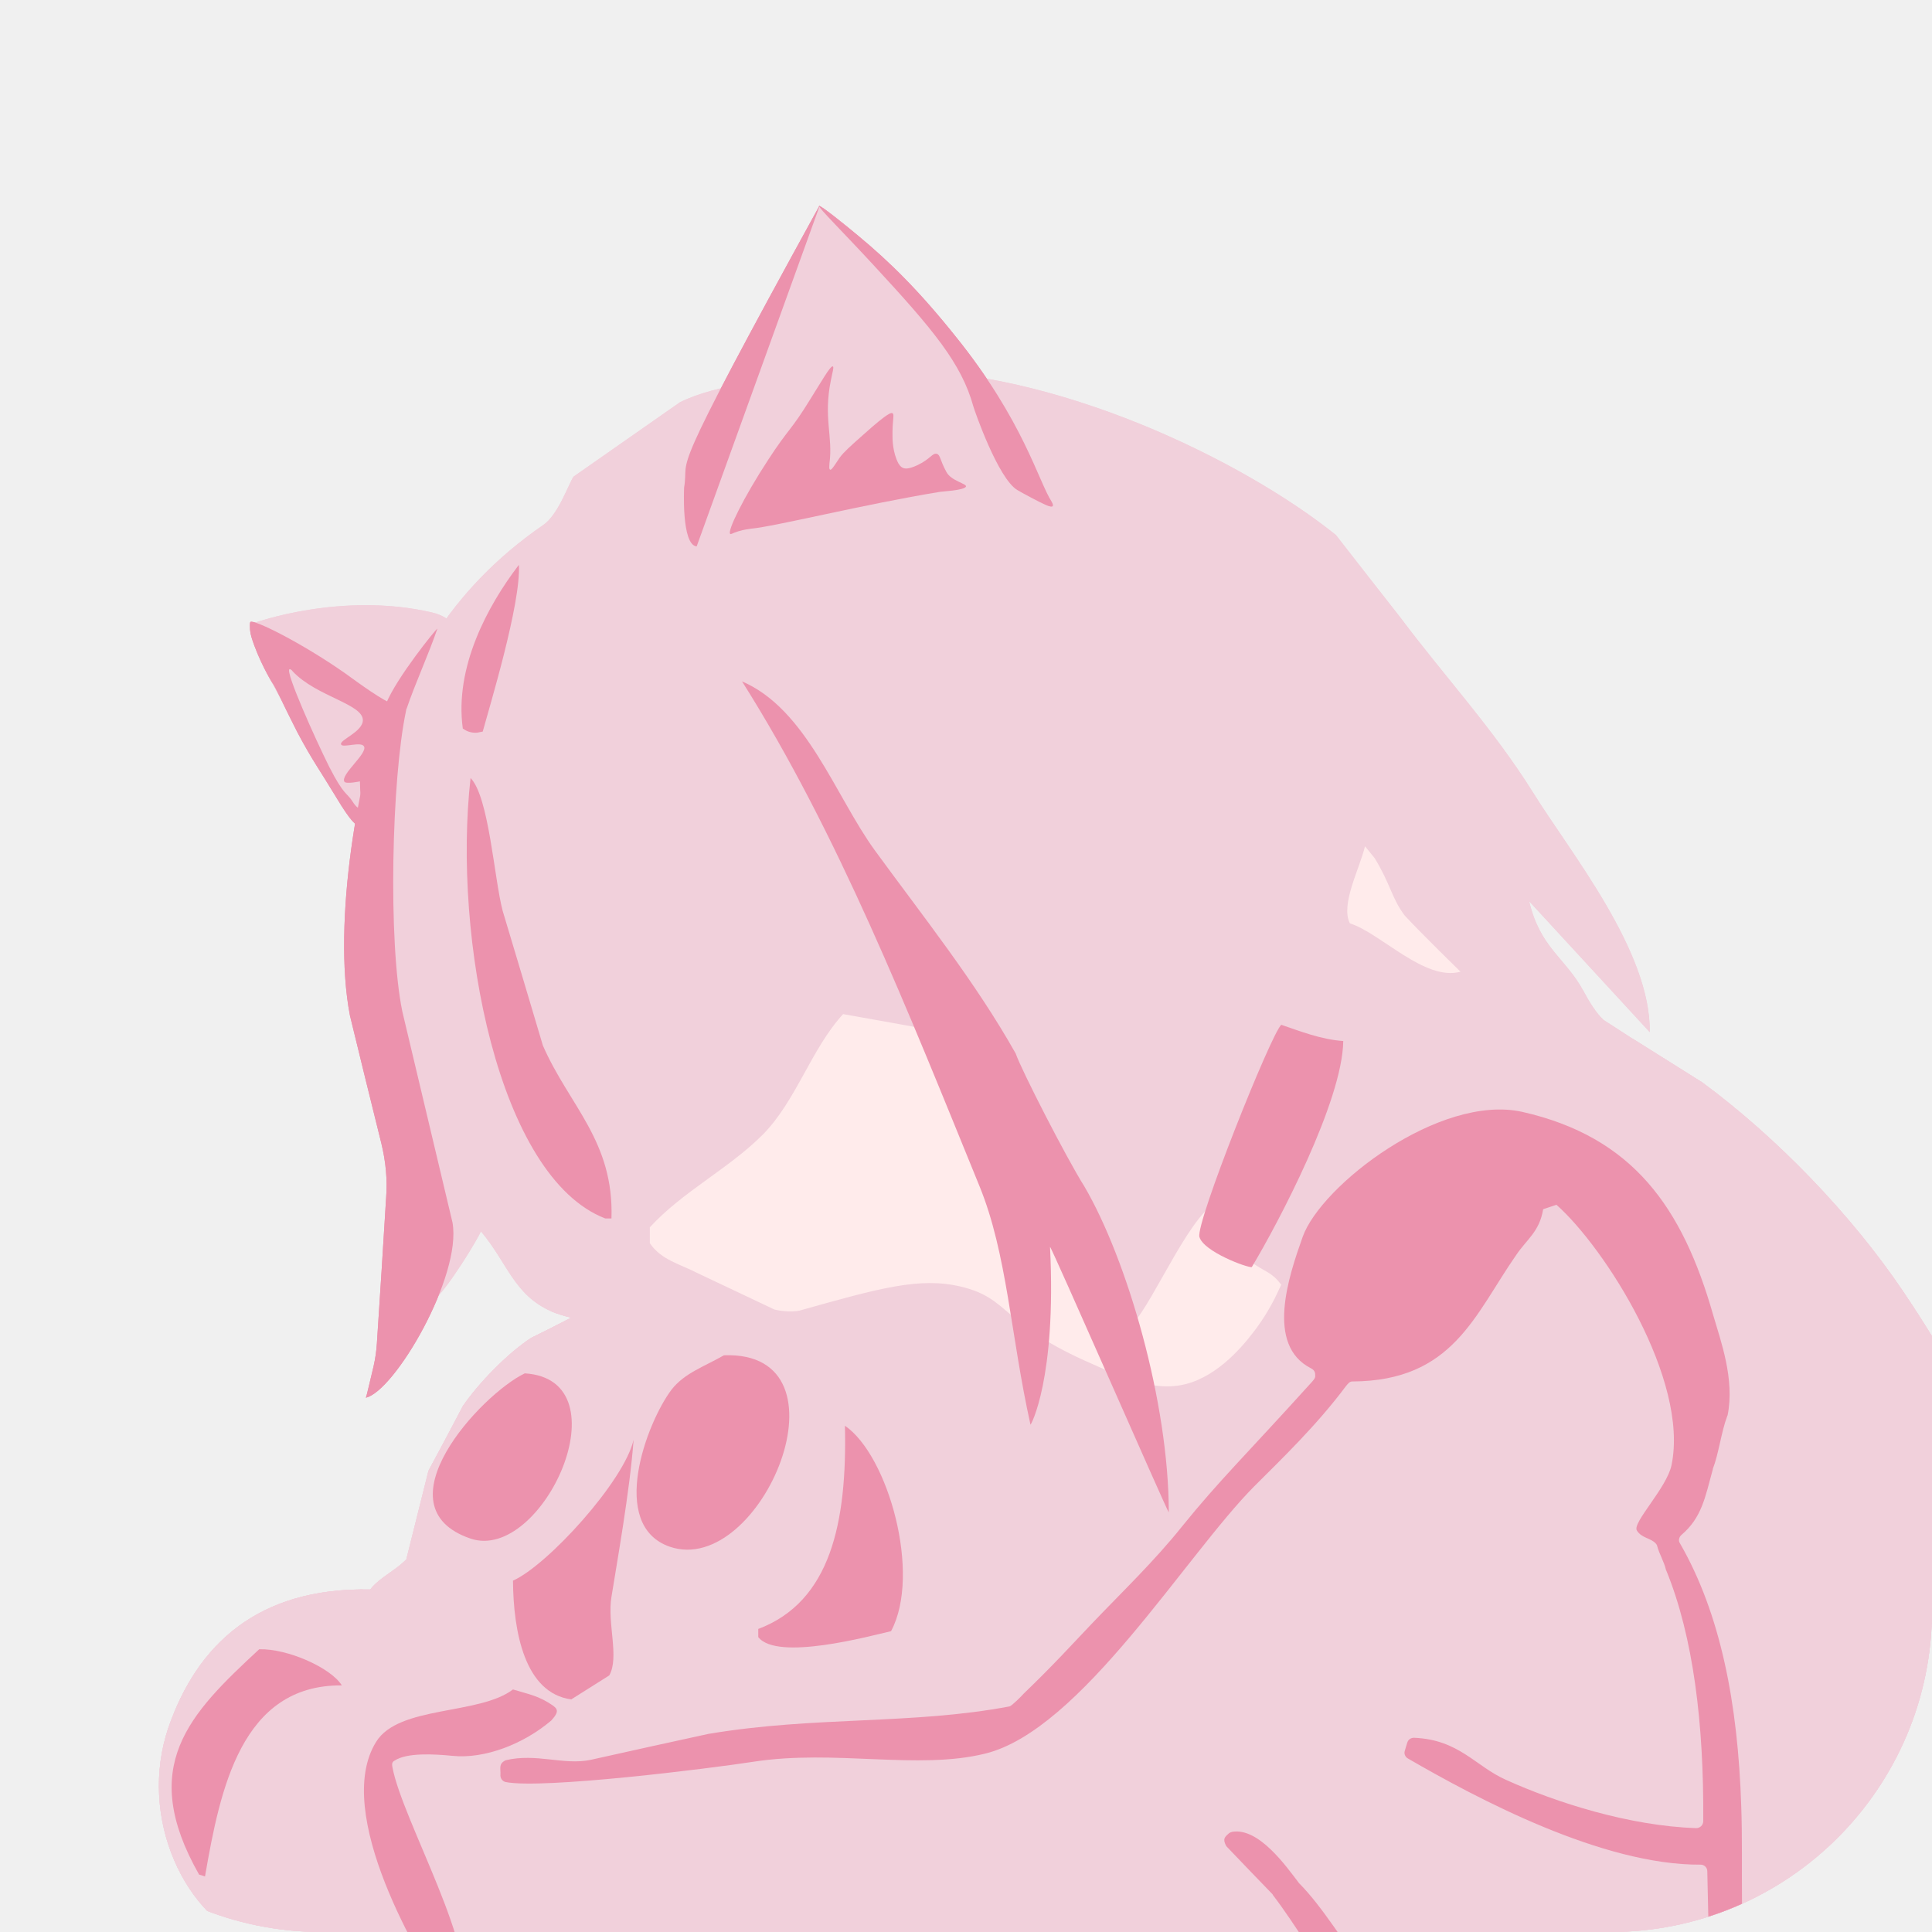
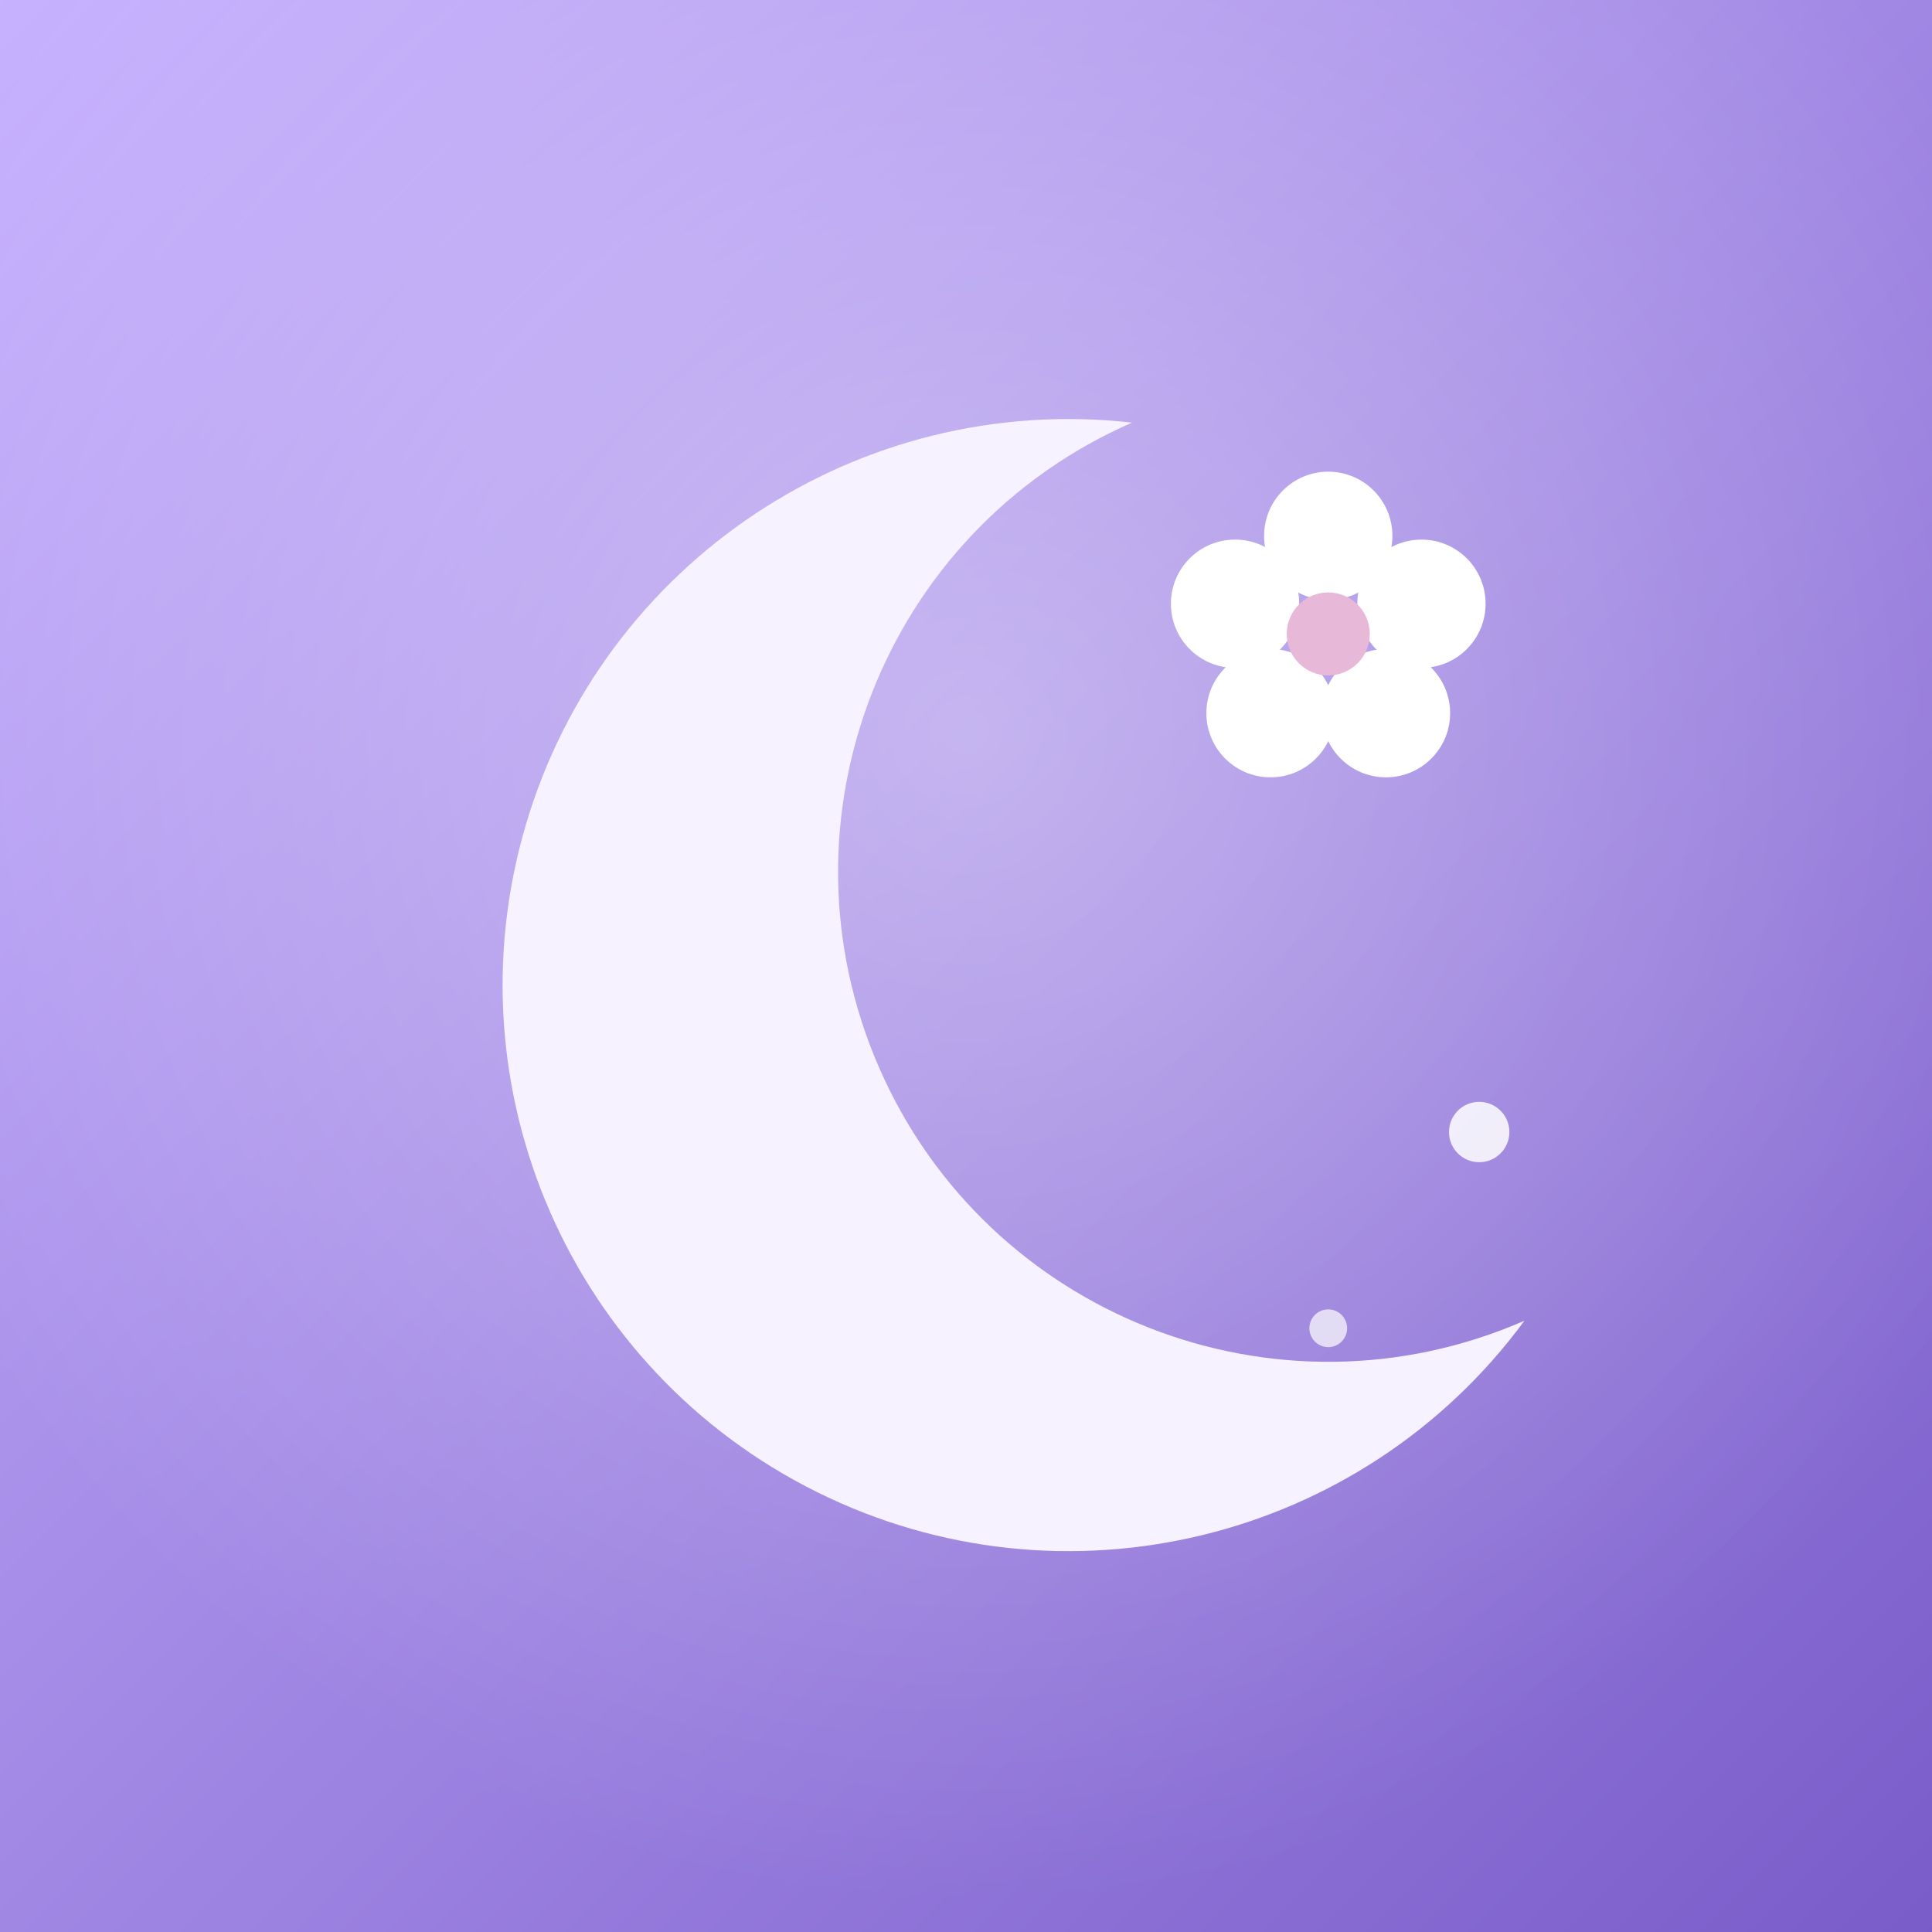
- <svg xmlns="http://www.w3.org/2000/svg" width="1500" height="1500" viewBox="0 0 1500 1500" fill="none">
-   <g clip-path="url(#clip0_2718_972)">
-     <path d="M442.5 953.5L669 697L1080 927L985.5 1134.5L669 1104.5L442.5 953.5Z" fill="white" />
-     <path d="M985.5 727L1034.5 602.5L1121.5 629L1166.5 844L985.5 727Z" fill="white" />
-     <path fill-rule="evenodd" clip-rule="evenodd" d="M1540.03 1958.88C1518.27 1990.95 1454.98 2031.91 1419.76 2052.52C1403.15 2062.26 1385.11 2059.4 1360.48 2063.41C1254.24 2080.59 1148.57 2057.97 1062.08 2032.19C1041.18 2025.89 989.344 1986.37 967.008 1994.68C934.934 2009 939.516 2047.66 923.193 2077.44C912.311 2100.35 883.674 2183.68 874.797 2202.3C852.174 2249.83 823.823 2298.8 796.618 2342.9C775.713 2376.98 722.162 2440.55 662.311 2407.05C634.247 2391.3 635.679 2369.53 631.383 2346.91C631.097 2346.05 631.097 2333.74 630.238 2333.74C627.088 2333.74 627.088 2333.74 623.365 2333.74C616.11 2342.52 608.76 2351.3 601.315 2360.08C559.791 2398.17 497.363 2389.01 482.758 2332.02C473.021 2294.51 491.062 2256.71 501.372 2232.08C520.654 2172.7 539.936 2113.33 559.218 2053.96C569.528 2004.7 546.045 1964.61 532.586 1932.25C507.385 1870.39 500.226 1796.8 474.739 1733.8C464.144 1707.16 443.811 1693.42 435.793 1674.52C426.343 1651.89 405.438 1559.11 388.829 1551.09C335.564 1527.04 321.246 1607.22 290.604 1618.1C228.176 1640.44 200.971 1552.52 196.961 1507.28C145.129 1490.1 106.183 1412.2 131.097 1340.32C153.147 1277.61 199.539 1232.36 287.454 1234.08C295.186 1224.35 307.214 1219.48 315.518 1210.6L332.7 1141.87C341.673 1125.26 350.551 1108.56 359.333 1091.76C371.647 1073.72 393.983 1050.81 412.311 1038.78C422.811 1033.62 433.216 1028.37 443.525 1023.03C437.798 1021.69 432.643 1020.07 428.061 1018.16C398.852 1005.27 393.983 980.359 373.365 956.017C371.36 961.172 348.451 999.545 335.85 1010.71C331.65 1008.04 327.45 1005.37 323.25 1002.7C315.805 990.954 315.518 909.053 309.218 884.139C259.104 683.108 276.572 507.563 421.761 407.621C433.216 399.889 441.234 376.407 445.243 370.106C472.735 350.824 500.322 331.542 528.004 312.26C557.786 297.655 598.737 295.364 641.979 289.064C658.588 288.491 675.293 287.918 692.093 287.346C818.955 286.2 964.717 357.22 1037.17 415.353C1053.78 436.735 1070.48 458.117 1087.28 479.499C1121.36 525.032 1159.45 565.983 1190.38 615.525C1219.59 662.489 1281.73 738.377 1280.87 801.378C1249.56 767.396 1218.34 733.509 1187.23 699.717C1195.82 736.086 1215.29 743.531 1229.32 769.305C1233.62 777.323 1239.34 786.773 1245.07 791.928C1252.52 796.701 1260.06 801.569 1267.7 806.533C1285.64 817.797 1303.59 829.06 1321.53 840.324C1379.38 882.993 1437.23 942.844 1477.6 1002.7C1548.05 1107.22 1598.74 1224.35 1630.81 1368.39C1677.78 1579.44 1628.23 1830.3 1540.03 1958.88ZM1048.05 716.899C1071.82 724.345 1106.18 762.146 1133.96 754.414C1133.96 754.414 1103.89 725.204 1090.43 710.599C1080.41 697.14 1079.55 686.258 1067.24 666.212L1059.79 657.048C1055.5 674.803 1040.6 702.294 1048.05 716.899ZM1005.95 984.081C1005.09 982.65 995.358 998.4 994.786 997.541C987.34 987.518 983.044 988.091 971.303 979.786C961.853 968.331 957.558 943.99 948.107 932.535C926.916 935.399 896.275 1010.14 879.379 1027.9C878.424 1027.32 877.374 1026.75 876.229 1026.18C863.056 978.641 766.549 821.138 732.471 801.378C706.507 796.605 680.543 791.928 654.579 787.346C629.665 814.551 618.21 854.643 592.151 880.989C565.518 907.621 530.009 925.09 504.522 952.867V965.181C513.399 978.354 527.718 981.218 542.036 988.663C561.891 998.018 581.651 1007.37 601.315 1016.73C607.328 1018.16 613.628 1018.45 619.642 1017.87C630.524 1017.01 641.12 1014.15 648.279 1012.15C680.066 1003.27 717.58 1011.57 746.79 1018.45C767.122 1023.31 778.577 1037.35 793.468 1046.51C821.532 1063.98 850.742 1069.71 876.229 1088.61C879.474 1092.81 882.624 1097.01 885.679 1101.21C913.743 1112.09 1004.52 1012.43 1005.95 984.081Z" fill="#F1D0DB" />
-     <path d="M534.877 418.215L635.965 159.91C635.965 159.91 712.712 199.715 801.773 395.305L534.877 418.215Z" fill="#F1D0DB" />
-     <path d="M197.82 483.511C197.82 483.511 265.117 459.17 335.277 475.493C405.724 491.816 279.722 635.86 279.722 635.86C279.722 635.86 184.934 508.139 197.82 483.511Z" fill="#F1D0DB" />
-     <path d="M531.154 378.41C531.154 378.41 528.863 423.084 540.89 424.229L636.251 160.197C636.251 159.911 635.965 159.911 635.965 160.197C513.685 382.706 535.736 351.492 531.154 378.41Z" fill="#EC92AD" />
-     <path d="M789.745 380.417C774.854 371.253 756.813 319.42 755.667 315.411C746.503 282.192 724.453 255.846 678.92 206.591C655.724 181.39 635.106 161.058 635.965 159.913C636.824 159.053 655.438 173.945 666.034 182.822C690.948 203.441 713.857 226.064 742.208 261.574C794.327 326.293 806.354 373.83 816.377 389.294C816.664 389.867 818.096 392.158 817.236 393.017C816.091 394.449 809.505 391.012 801.773 387.003C796.332 384.139 791.177 381.276 789.745 380.417Z" fill="#EC92AD" />
-     <path d="M566.95 414.495C564.373 412.777 576.973 386.717 596.446 356.935C612.483 332.307 614.201 334.311 629.092 309.97C637.397 296.797 644.843 283.624 646.561 284.483C647.706 284.77 646.274 289.065 645.129 295.079C639.115 324.289 646.847 338.893 643.983 359.798C643.983 360.944 643.411 364.38 644.556 364.667C645.702 365.239 648.852 359.798 652.002 355.216C655.152 350.921 660.306 346.339 670.329 337.461C690.089 319.707 692.093 320.279 692.953 320.852C694.671 321.998 692.666 325.72 692.953 339.466C692.953 340.612 692.953 351.207 697.534 359.798C698.107 360.657 698.966 362.089 700.398 362.948C702.403 364.094 705.266 364.38 712.139 361.23C722.448 356.362 723.88 351.494 727.317 352.353C730.181 353.212 729.608 356.935 734.762 366.385C738.485 373.544 751.085 375.549 749.94 377.84C748.508 380.703 731.612 381.562 729.894 381.849C670.329 391.585 601.887 408.767 582.987 410.486C581.555 410.772 577.832 411.058 573.25 412.49C568.668 413.922 567.523 415.068 566.95 414.495Z" fill="#EC92AD" />
-     <path d="M280.581 628.703C283.158 630.994 281.44 639.585 278.576 640.444C276.572 641.017 272.849 638.726 260.821 618.68C248.221 597.775 242.78 590.902 231.039 568.852C220.443 548.233 214.43 534.201 210.707 529.047C210.707 529.047 200.684 512.437 195.243 494.682C194.384 491.819 194.098 488.669 194.098 488.669C194.098 486.378 193.811 483.8 194.384 482.941C196.388 480.364 233.616 498.691 267.981 522.746C277.431 529.619 298.909 545.37 305.495 546.515C305.781 546.801 306.641 546.802 307.213 547.661C309.504 550.524 300.34 556.824 297.19 566.275C289.745 586.893 289.745 605.221 287.167 610.375C283.731 616.962 281.44 621.257 280.581 621.257C279.722 621.257 279.435 606.653 279.435 606.653C279.435 606.653 268.84 608.944 267.408 606.939C263.971 601.498 285.736 584.889 282.586 579.448C280.295 575.438 265.976 580.879 264.831 578.016C263.112 574.579 281.726 568.279 281.726 559.115C281.726 546.515 245.644 540.788 227.316 521.315C226.743 520.456 225.598 519.31 224.739 519.596C221.303 521.315 244.785 573.72 255.667 595.484C267.408 618.394 269.126 614.957 273.994 622.689C274.567 623.548 275.713 625.553 278.004 627.271C279.435 628.13 280.008 628.13 280.581 628.703Z" fill="#EC92AD" />
-     <path d="M1540.03 1958.88C1518.27 1990.95 1454.98 2031.9 1419.76 2052.52C1403.15 2062.26 1385.11 2059.39 1360.48 2063.4C1254.24 2080.58 1148.57 2057.96 1062.08 2032.19C1041.18 2025.89 989.344 1986.37 967.008 1994.67C934.934 2008.99 939.516 2047.65 923.193 2077.43C912.311 2100.34 883.674 2183.68 874.797 2202.29C852.174 2249.83 823.823 2298.8 796.618 2342.9C775.713 2376.98 722.162 2440.55 662.311 2407.05C634.247 2391.3 635.679 2369.53 631.383 2346.91C631.097 2346.05 631.097 2333.74 630.238 2333.74C627.088 2333.74 627.088 2333.74 623.365 2333.74C616.11 2342.52 608.76 2351.3 601.315 2360.08C559.791 2398.17 497.363 2389 482.758 2332.02C473.021 2294.5 491.062 2256.7 501.372 2232.07C520.654 2172.7 539.936 2113.33 559.218 2053.95C569.528 2004.7 546.045 1964.61 532.586 1932.25C507.385 1870.39 500.226 1796.79 474.739 1733.79C464.144 1707.16 443.811 1693.41 435.793 1674.51C426.343 1651.89 405.438 1559.11 388.829 1551.09C335.564 1527.03 321.246 1607.22 290.604 1618.1C228.176 1640.44 200.971 1552.52 196.961 1507.27C145.129 1490.09 106.183 1412.2 131.097 1340.32C153.147 1277.61 199.539 1232.36 287.454 1234.08C295.186 1224.34 307.214 1219.47 315.518 1210.6L332.7 1141.87C341.673 1125.26 350.551 1108.55 359.333 1091.75C371.647 1073.71 393.983 1050.8 412.311 1038.77C422.811 1033.62 433.216 1028.37 443.525 1023.02C437.798 1021.69 432.643 1020.07 428.061 1018.16C438.943 1015.01 448.68 1014.15 456.698 1014.15C497.076 1013.86 513.399 1036.77 557.786 1035.34C577.832 1034.48 577.832 1029.61 619.642 1017.87C682.643 1000.11 714.144 991.237 746.217 998.969C783.445 1007.85 777.431 1027.03 841.865 1056.24C875.656 1071.42 899.711 1082.02 925.484 1073.14C950.685 1064.26 968.726 1040.21 975.599 1031.04C985.908 1017.01 991.349 1004.7 993.067 1000.97C993.067 1000.97 996.217 994.101 1003.66 980.642C1015.4 959.737 1037.45 923.941 1074.68 874.399C1114.2 822.566 1204.41 809.107 1267.7 806.529C1285.64 817.793 1303.59 829.057 1321.53 840.321C1379.38 882.99 1437.23 942.841 1477.6 1002.69C1548.05 1107.22 1598.74 1224.34 1630.81 1368.39C1677.78 1579.44 1628.23 1830.3 1540.03 1958.88Z" fill="url(#paint0_linear_2718_972)" />
-     <path d="M402.861 438.549C404.579 468.618 379.665 549.946 374.797 567.988C373.651 568.274 372.219 568.56 370.501 568.847C366.778 569.133 363.056 568.274 359.906 565.983L359.333 565.697C352.746 518.159 378.52 470.336 402.861 438.549Z" fill="#EC92AD" />
-     <path d="M339.574 488.086C332.987 507.559 322.392 530.469 315.805 549.942C315.423 550.514 315.232 551.183 315.232 551.946C304.064 604.638 301.2 731.213 312.369 785.337C325.351 839.938 338.333 894.539 351.315 949.14C358.761 990.664 306.355 1080.3 284.018 1085.17C284.591 1084.31 287.455 1071.42 290.032 1060.82C291.368 1054.91 292.227 1048.99 292.609 1043.07C295.091 1005.46 297.478 967.849 299.769 930.24C300.914 915.921 299.482 901.603 296.046 887.571C287.836 854.543 279.723 821.515 271.704 788.487C257.672 716.036 278.864 597.479 299.769 546.219C308.073 525.887 338.715 488.086 339.574 488.086Z" fill="#EC92AD" />
-     <path d="M576.114 529.043C626.228 550.521 648.565 618.104 679.207 660.2C716.148 710.887 757.385 762.434 788.6 817.989C792.895 830.589 828.119 899.318 841.864 921.082C875.083 977.783 907.443 1088.89 907.443 1174.23C906.297 1173.66 816.377 968.047 815.232 968.047C820.386 1070.57 800.054 1107.22 800.054 1106.08C784.59 1036.49 782.013 973.774 760.535 921.082C705.266 785.63 650.57 646.741 576.114 529.043Z" fill="#EC92AD" />
-     <path d="M365.346 604.062C379.665 618.667 383.674 682.241 390.261 707.155C400.761 742.092 411.165 776.934 421.475 811.68C441.807 858.358 476.744 885.85 474.739 945.987C473.212 945.987 471.589 945.987 469.871 945.987C386.824 913.914 351.314 728.06 365.346 604.062Z" fill="#EC92AD" />
-     <path d="M1042.9 808.247C1042.32 854.925 992.495 949.427 971.876 983.791C968.44 984.364 934.362 971.763 931.212 960.309C928.348 949.14 987.054 802.233 994.786 795.646C1009.1 800.515 1025.71 807.101 1042.9 808.247Z" fill="#EC92AD" />
-     <path d="M1320.39 1447.71C1244.21 1448.28 1146.85 1396.45 1093.01 1365.23C1091.01 1364.09 1089.86 1361.51 1090.72 1359.22C1091.29 1356.93 1092.15 1354.64 1092.72 1352.63C1093.58 1350.34 1095.59 1349.2 1097.88 1349.2C1132.82 1350.63 1145.42 1371.25 1169.18 1381.84C1208.42 1399.6 1265.12 1417.64 1316.95 1419.36C1319.81 1419.36 1322.39 1417.07 1322.39 1413.92C1322.96 1338.32 1314.66 1270.73 1293.75 1219.47C1293.56 1219.28 1293.47 1219.09 1293.47 1218.9C1292.04 1212.6 1288.31 1206.59 1286.6 1200.29C1286.6 1199.71 1286.02 1198.85 1285.45 1198.28C1281.44 1193.99 1274.57 1194.27 1270.85 1188.26C1267.12 1182.24 1294.04 1155.33 1297.76 1137.57C1311.51 1071.42 1246.22 968.899 1208.42 935.394C1203.83 936.826 1202.69 937.399 1198.11 938.831C1195.24 956.299 1185.51 962.027 1177.2 974.341C1144.84 1020.73 1128.23 1072.28 1049.77 1072.57C1047.76 1072.57 1046.33 1074.57 1044.9 1076.29C1022.28 1106.64 994.785 1132.99 973.88 1153.89C920.616 1207.44 839.001 1343.47 764.831 1361.51C712.712 1374.4 647.993 1358.07 584.992 1367.81C551.773 1372.97 421.188 1389.29 392.552 1383.56C389.974 1382.99 388.256 1380.41 388.542 1377.83C388.829 1372.97 386.824 1369.53 392.552 1366.67C416.32 1360.94 437.511 1370.68 458.416 1366.38C489.153 1359.51 519.89 1352.73 550.627 1346.05C550.627 1346.05 550.723 1346.05 550.914 1346.05C633.101 1332.3 708.13 1339.17 783.731 1324.86C785.45 1324.57 793.468 1316.55 794.614 1315.12C818.669 1291.92 830.696 1278.46 847.305 1261C871.074 1236.08 896.275 1212.03 917.752 1185.11C946.676 1149.31 968.153 1128.69 1016.55 1075.14C1019.7 1071.71 1021.42 1069.99 1021.13 1067.98C1021.13 1066.27 1021.13 1063.97 1017.69 1062.26C982.472 1044.21 1000.51 990.95 1011.39 960.308C1025.71 920.217 1117.92 849.197 1181.78 863.229C1267.98 882.703 1306.35 937.685 1330.12 1021.02C1335.85 1040.78 1347.02 1070.85 1341.29 1098.91C1341.1 1099.1 1341.01 1099.29 1341.01 1099.48C1336.42 1111.51 1334.42 1128.69 1329.84 1140.43C1329.84 1140.63 1329.84 1140.72 1329.84 1140.72C1323.82 1162.77 1321.25 1178.24 1305.5 1191.69C1303.49 1193.41 1302.92 1196.28 1304.35 1198.28C1335.85 1252.98 1349.31 1322.57 1351.89 1402.18C1353.61 1446.56 1349.88 1510.71 1357.61 1547.94C1357.9 1549.66 1359.33 1551.09 1360.76 1551.66C1426.63 1580.3 1593.87 1723.48 1613.34 1789.92C1613.53 1790.87 1613.53 1791.73 1613.34 1792.5C1608.76 1811.97 1602.17 1830.3 1595.59 1848.05C1595.4 1848.62 1595.01 1849.2 1594.44 1849.77C1549.77 1898.74 1458.99 1955.73 1360.76 1912.49C1304.92 1887.86 1267.41 1854.35 1229.61 1809.68C1203.83 1779.32 1178.63 1744.96 1153.72 1713.17C1112.2 1660.48 1078.98 1602.92 1039.75 1547.36C1022.56 1523.31 1006.53 1495.25 988.199 1471.19C988.199 1471 988.104 1470.81 987.913 1470.62C975.885 1458.21 963.953 1445.8 952.117 1433.39C948.966 1427.66 950.971 1426.23 954.121 1423.37C954.885 1422.79 955.744 1422.41 956.698 1422.22C977.317 1418.79 998.508 1448.85 1008.53 1462.03C1008.53 1462.22 1008.63 1462.31 1008.82 1462.31C1027.43 1481.21 1042.9 1508.13 1060.08 1529.61C1060.27 1529.8 1060.36 1529.9 1060.36 1529.9C1076.4 1554.81 1092.15 1572.57 1108.47 1597.48C1170.62 1685.68 1238.77 1803.67 1330.12 1861.51C1354.46 1876.98 1403.43 1909.05 1445.82 1900.46C1493.07 1891.01 1524.57 1870.1 1557.5 1849.77C1573.25 1839.75 1578.69 1819.13 1569.53 1802.52C1521.13 1716.32 1422.91 1613.8 1332.41 1587.46C1330.12 1586.88 1328.69 1584.88 1328.41 1582.59C1327.45 1539.44 1326.5 1496.2 1325.54 1452.86C1325.54 1450 1323.25 1447.71 1320.39 1447.71Z" fill="#EC92AD" />
-     <path d="M562.082 1052.23C664.889 1048.51 591.005 1225.2 519.986 1200.86C472.162 1184.25 501.945 1104.64 521.418 1078.87C531.441 1065.98 547.191 1060.82 562.082 1052.23Z" fill="#EC92AD" />
-     <path d="M407.443 1066.27C486.194 1071.14 421.188 1213.46 365.346 1194.56C292.895 1169.93 373.365 1082.59 407.443 1066.27Z" fill="#EC92AD" />
-     <path d="M656.011 1106.94C689.516 1129.85 715.575 1222.06 691.807 1266.44C675.484 1270.17 603.319 1289.93 588.714 1271.02C588.714 1268.92 588.714 1266.82 588.714 1264.72C644.842 1243.53 657.729 1182.25 656.011 1106.94Z" fill="#EC92AD" />
-     <path d="M491.921 1117.81C489.058 1157.33 478.748 1214.6 474.739 1239.8C471.303 1260.14 481.039 1286.77 473.021 1300.8C463.284 1306.91 453.452 1313.11 443.525 1319.41C407.442 1314.55 398.565 1267.01 398.279 1227.2C424.911 1215.46 484.762 1149.88 491.921 1117.81Z" fill="#EC92AD" />
-     <path d="M201.256 1280.47C223.307 1279.9 256.812 1294.79 265.403 1308.53C187.224 1307.96 170.901 1389.29 159.16 1456.87C157.633 1456.3 156.105 1455.82 154.578 1455.44C106.755 1371.25 146.846 1330.87 201.256 1280.47Z" fill="#EC92AD" />
-     <path d="M398.279 1311.69C410.307 1315.41 418.611 1316.55 429.78 1324.57C434.075 1327.72 432.644 1330.59 428.062 1335.74C406.584 1354.07 376.229 1365.81 351.315 1363.23C336.71 1361.8 315.805 1360.65 306.355 1366.95C304.064 1368.1 304.35 1370.1 304.637 1371.82C312.082 1413.06 373.938 1518.16 357.329 1551.38C352.46 1551.66 351.028 1551.66 346.446 1551.66C326.401 1522.17 257.672 1407.62 292.036 1352.35C309.505 1324 371.933 1331.73 398.279 1311.69Z" fill="#EC92AD" />
-     <path d="M442.5 953.5L669 697L1080 927L985.5 1134.5L669 1104.5L442.5 953.5Z" fill="#FFEBEB" />
-     <path d="M985.5 727L1034.5 602.5L1121.5 629L1166.5 844L985.5 727Z" fill="#FFEBEB" />
-     <path fill-rule="evenodd" clip-rule="evenodd" d="M1540.03 1958.88C1518.27 1990.95 1454.98 2031.91 1419.76 2052.52C1403.15 2062.26 1385.11 2059.4 1360.48 2063.41C1254.24 2080.59 1148.57 2057.97 1062.08 2032.19C1041.18 2025.89 989.344 1986.37 967.008 1994.68C934.934 2009 939.516 2047.66 923.193 2077.44C912.311 2100.35 883.674 2183.68 874.797 2202.3C852.174 2249.83 823.823 2298.8 796.618 2342.9C775.713 2376.98 722.162 2440.55 662.311 2407.05C634.247 2391.3 635.679 2369.53 631.383 2346.91C631.097 2346.05 631.097 2333.74 630.238 2333.74C627.088 2333.74 627.088 2333.74 623.365 2333.74C616.11 2342.52 608.76 2351.3 601.315 2360.08C559.791 2398.17 497.363 2389.01 482.758 2332.02C473.021 2294.51 491.062 2256.71 501.372 2232.08C520.654 2172.7 539.936 2113.33 559.218 2053.96C569.528 2004.7 546.045 1964.61 532.586 1932.25C507.385 1870.39 500.226 1796.8 474.739 1733.8C464.144 1707.16 443.811 1693.42 435.793 1674.52C426.343 1651.89 405.438 1559.11 388.829 1551.09C335.564 1527.04 321.246 1607.22 290.604 1618.1C228.176 1640.44 200.971 1552.52 196.961 1507.28C145.129 1490.1 106.183 1412.2 131.097 1340.32C153.147 1277.61 199.539 1232.36 287.454 1234.08C295.186 1224.35 307.214 1219.48 315.518 1210.6L332.7 1141.87C341.673 1125.26 350.551 1108.56 359.333 1091.76C371.647 1073.72 393.983 1050.81 412.311 1038.78C422.811 1033.62 433.216 1028.37 443.525 1023.03C437.798 1021.69 432.643 1020.07 428.061 1018.16C398.852 1005.27 393.983 980.359 373.365 956.017C371.36 961.172 348.451 999.545 335.85 1010.71C331.65 1008.04 327.45 1005.37 323.25 1002.7C315.805 990.954 315.518 909.053 309.218 884.139C259.104 683.108 276.572 507.563 421.761 407.621C433.216 399.889 441.234 376.407 445.243 370.106C472.735 350.824 500.322 331.542 528.004 312.26C557.786 297.655 598.737 295.364 641.979 289.064C658.588 288.491 675.293 287.918 692.093 287.346C818.955 286.2 964.717 357.22 1037.17 415.353C1053.78 436.735 1070.48 458.117 1087.28 479.499C1121.36 525.032 1159.45 565.983 1190.38 615.525C1219.59 662.489 1281.73 738.377 1280.87 801.378C1249.56 767.396 1218.34 733.509 1187.23 699.717C1195.82 736.086 1215.29 743.531 1229.32 769.305C1233.62 777.323 1239.34 786.773 1245.07 791.928C1252.52 796.701 1260.06 801.569 1267.7 806.533C1285.64 817.797 1303.59 829.06 1321.53 840.324C1379.38 882.993 1437.23 942.844 1477.6 1002.7C1548.05 1107.22 1598.74 1224.35 1630.81 1368.39C1677.78 1579.44 1628.23 1830.3 1540.03 1958.88ZM1048.05 716.899C1071.82 724.345 1106.18 762.146 1133.96 754.414C1133.96 754.414 1103.89 725.204 1090.43 710.599C1080.41 697.14 1079.55 686.258 1067.24 666.212L1059.79 657.048C1055.5 674.803 1040.6 702.294 1048.05 716.899ZM1005.95 984.081C1005.09 982.65 995.358 998.4 994.786 997.541C987.34 987.518 983.044 988.091 971.303 979.786C961.853 968.331 957.558 943.99 948.107 932.535C926.916 935.399 896.275 1010.14 879.379 1027.9C878.424 1027.32 877.374 1026.75 876.229 1026.18C863.056 978.641 766.549 821.138 732.471 801.378C706.507 796.605 680.543 791.928 654.579 787.346C629.665 814.551 618.21 854.643 592.151 880.989C565.518 907.621 530.009 925.09 504.522 952.867V965.181C513.399 978.354 527.718 981.218 542.036 988.663C561.891 998.018 581.651 1007.37 601.315 1016.73C607.328 1018.16 613.628 1018.45 619.642 1017.87C630.524 1017.01 641.12 1014.15 648.279 1012.15C680.066 1003.27 717.58 1011.57 746.79 1018.45C767.122 1023.31 778.577 1037.35 793.468 1046.51C821.532 1063.98 850.742 1069.71 876.229 1088.61C879.474 1092.81 882.624 1097.01 885.679 1101.21C913.743 1112.09 1004.52 1012.43 1005.95 984.081Z" fill="#F1D0DB" />
-     <path d="M534.877 418.215L635.965 159.91C635.965 159.91 712.712 199.715 801.773 395.305L534.877 418.215Z" fill="#F1D0DB" />
-     <path d="M197.82 483.511C197.82 483.511 265.117 459.17 335.277 475.493C405.724 491.816 279.722 635.86 279.722 635.86C279.722 635.86 184.934 508.139 197.82 483.511Z" fill="#F1D0DB" />
-     <path d="M531.154 378.41C531.154 378.41 528.863 423.084 540.89 424.229L636.251 160.197C636.251 159.911 635.965 159.911 635.965 160.197C513.685 382.706 535.736 351.492 531.154 378.41Z" fill="#EC92AD" />
-     <path d="M789.745 380.417C774.854 371.253 756.813 319.42 755.667 315.411C746.503 282.192 724.453 255.846 678.92 206.591C655.724 181.39 635.106 161.058 635.965 159.913C636.824 159.053 655.438 173.945 666.034 182.822C690.948 203.441 713.857 226.064 742.208 261.574C794.327 326.293 806.354 373.83 816.377 389.294C816.664 389.867 818.096 392.158 817.236 393.017C816.091 394.449 809.505 391.012 801.773 387.003C796.332 384.139 791.177 381.276 789.745 380.417Z" fill="#EC92AD" />
-     <path d="M566.95 414.495C564.373 412.777 576.973 386.717 596.446 356.935C612.483 332.307 614.201 334.311 629.092 309.97C637.397 296.797 644.843 283.624 646.561 284.483C647.706 284.77 646.274 289.065 645.129 295.079C639.115 324.289 646.847 338.893 643.983 359.798C643.983 360.944 643.411 364.38 644.556 364.667C645.702 365.239 648.852 359.798 652.002 355.216C655.152 350.921 660.306 346.339 670.329 337.461C690.089 319.707 692.093 320.279 692.953 320.852C694.671 321.998 692.666 325.72 692.953 339.466C692.953 340.612 692.953 351.207 697.534 359.798C698.107 360.657 698.966 362.089 700.398 362.948C702.403 364.094 705.266 364.38 712.139 361.23C722.448 356.362 723.88 351.494 727.317 352.353C730.181 353.212 729.608 356.935 734.762 366.385C738.485 373.544 751.085 375.549 749.94 377.84C748.508 380.703 731.612 381.562 729.894 381.849C670.329 391.585 601.887 408.767 582.987 410.486C581.555 410.772 577.832 411.058 573.25 412.49C568.668 413.922 567.523 415.068 566.95 414.495Z" fill="#EC92AD" />
-     <path d="M280.581 628.703C283.158 630.994 281.44 639.585 278.576 640.444C276.572 641.017 272.849 638.726 260.821 618.68C248.221 597.775 242.78 590.902 231.039 568.852C220.443 548.233 214.43 534.201 210.707 529.047C210.707 529.047 200.684 512.437 195.243 494.682C194.384 491.819 194.098 488.669 194.098 488.669C194.098 486.378 193.811 483.8 194.384 482.941C196.388 480.364 233.616 498.691 267.981 522.746C277.431 529.619 298.909 545.37 305.495 546.515C305.781 546.801 306.641 546.802 307.213 547.661C309.504 550.524 300.34 556.824 297.19 566.275C289.745 586.893 289.745 605.221 287.167 610.375C283.731 616.962 281.44 621.257 280.581 621.257C279.722 621.257 279.435 606.653 279.435 606.653C279.435 606.653 268.84 608.944 267.408 606.939C263.971 601.498 285.736 584.889 282.586 579.448C280.295 575.438 265.976 580.879 264.831 578.016C263.112 574.579 281.726 568.279 281.726 559.115C281.726 546.515 245.644 540.788 227.316 521.315C226.743 520.456 225.598 519.31 224.739 519.596C221.303 521.315 244.785 573.72 255.667 595.484C267.408 618.394 269.126 614.957 273.994 622.689C274.567 623.548 275.713 625.553 278.004 627.271C279.435 628.13 280.008 628.13 280.581 628.703Z" fill="#EC92AD" />
-     <path d="M1540.03 1958.88C1518.27 1990.95 1454.98 2031.9 1419.76 2052.52C1403.15 2062.26 1385.11 2059.39 1360.48 2063.4C1254.24 2080.58 1148.57 2057.96 1062.08 2032.19C1041.18 2025.89 989.344 1986.37 967.008 1994.67C934.934 2008.99 939.516 2047.65 923.193 2077.43C912.311 2100.34 883.674 2183.68 874.797 2202.29C852.174 2249.83 823.823 2298.8 796.618 2342.9C775.713 2376.98 722.162 2440.55 662.311 2407.05C634.247 2391.3 635.679 2369.53 631.383 2346.91C631.097 2346.05 631.097 2333.74 630.238 2333.74C627.088 2333.74 627.088 2333.74 623.365 2333.74C616.11 2342.52 608.76 2351.3 601.315 2360.08C559.791 2398.17 497.363 2389 482.758 2332.02C473.021 2294.5 491.062 2256.7 501.372 2232.07C520.654 2172.7 539.936 2113.33 559.218 2053.95C569.528 2004.7 546.045 1964.61 532.586 1932.25C507.385 1870.39 500.226 1796.79 474.739 1733.79C464.144 1707.16 443.811 1693.41 435.793 1674.51C426.343 1651.89 405.438 1559.11 388.829 1551.09C335.564 1527.03 321.246 1607.22 290.604 1618.1C228.176 1640.44 200.971 1552.52 196.961 1507.27C145.129 1490.09 106.183 1412.2 131.097 1340.32C153.147 1277.61 199.539 1232.36 287.454 1234.08C295.186 1224.34 307.214 1219.47 315.518 1210.6L332.7 1141.87C341.673 1125.26 350.551 1108.55 359.333 1091.75C371.647 1073.71 393.983 1050.8 412.311 1038.77C422.811 1033.62 433.216 1028.37 443.525 1023.02C437.798 1021.69 432.643 1020.07 428.061 1018.16C438.943 1015.01 448.68 1014.15 456.698 1014.15C497.076 1013.86 513.399 1036.77 557.786 1035.34C577.832 1034.48 577.832 1029.61 619.642 1017.87C682.643 1000.11 714.144 991.237 746.217 998.969C783.445 1007.85 777.431 1027.03 841.865 1056.24C875.656 1071.42 899.711 1082.02 925.484 1073.14C950.685 1064.26 968.726 1040.21 975.599 1031.04C985.908 1017.01 991.349 1004.7 993.067 1000.97C993.067 1000.97 996.217 994.101 1003.66 980.642C1015.4 959.737 1037.45 923.941 1074.68 874.399C1114.2 822.566 1204.41 809.107 1267.7 806.529C1285.64 817.793 1303.59 829.057 1321.53 840.321C1379.38 882.99 1437.23 942.841 1477.6 1002.69C1548.05 1107.22 1598.74 1224.34 1630.81 1368.39C1677.78 1579.44 1628.23 1830.3 1540.03 1958.88Z" fill="url(#paint1_linear_2718_972)" />
-     <path d="M402.861 438.549C404.579 468.618 379.665 549.946 374.797 567.988C373.651 568.274 372.219 568.56 370.501 568.847C366.778 569.133 363.056 568.274 359.906 565.983L359.333 565.697C352.746 518.159 378.52 470.336 402.861 438.549Z" fill="#EC92AD" />
-     <path d="M339.574 488.086C332.987 507.559 322.392 530.469 315.805 549.942C315.423 550.514 315.232 551.183 315.232 551.946C304.064 604.638 301.2 731.213 312.369 785.337C325.351 839.938 338.333 894.539 351.315 949.14C358.761 990.664 306.355 1080.3 284.018 1085.17C284.591 1084.31 287.455 1071.42 290.032 1060.82C291.368 1054.91 292.227 1048.99 292.609 1043.07C295.091 1005.46 297.478 967.849 299.769 930.24C300.914 915.921 299.482 901.603 296.046 887.571C287.836 854.543 279.723 821.515 271.704 788.487C257.672 716.036 278.864 597.479 299.769 546.219C308.073 525.887 338.715 488.086 339.574 488.086Z" fill="#EC92AD" />
-     <path d="M576.114 529.043C626.228 550.521 648.565 618.104 679.207 660.2C716.148 710.887 757.385 762.434 788.6 817.989C792.895 830.589 828.119 899.318 841.864 921.082C875.083 977.783 907.443 1088.89 907.443 1174.23C906.297 1173.66 816.377 968.047 815.232 968.047C820.386 1070.57 800.054 1107.22 800.054 1106.08C784.59 1036.49 782.013 973.774 760.535 921.082C705.266 785.63 650.57 646.741 576.114 529.043Z" fill="#EC92AD" />
-     <path d="M365.346 604.062C379.665 618.667 383.674 682.241 390.261 707.155C400.761 742.092 411.165 776.934 421.475 811.68C441.807 858.358 476.744 885.85 474.739 945.987C473.212 945.987 471.589 945.987 469.871 945.987C386.824 913.914 351.314 728.06 365.346 604.062Z" fill="#EC92AD" />
-     <path d="M1042.9 808.247C1042.32 854.925 992.495 949.427 971.876 983.791C968.44 984.364 934.362 971.763 931.212 960.309C928.348 949.14 987.054 802.233 994.786 795.646C1009.1 800.515 1025.71 807.101 1042.9 808.247Z" fill="#EC92AD" />
-     <path d="M1320.39 1447.71C1244.21 1448.28 1146.85 1396.45 1093.01 1365.23C1091.01 1364.09 1089.86 1361.51 1090.72 1359.22C1091.29 1356.93 1092.15 1354.64 1092.72 1352.63C1093.58 1350.34 1095.59 1349.2 1097.88 1349.2C1132.82 1350.63 1145.42 1371.25 1169.18 1381.84C1208.42 1399.6 1265.12 1417.64 1316.95 1419.36C1319.81 1419.36 1322.39 1417.07 1322.39 1413.92C1322.96 1338.32 1314.66 1270.73 1293.75 1219.47C1293.56 1219.28 1293.47 1219.09 1293.47 1218.9C1292.04 1212.6 1288.31 1206.59 1286.6 1200.29C1286.6 1199.71 1286.02 1198.85 1285.45 1198.28C1281.44 1193.99 1274.57 1194.27 1270.85 1188.26C1267.12 1182.24 1294.04 1155.33 1297.76 1137.57C1311.51 1071.42 1246.22 968.899 1208.42 935.394C1203.83 936.826 1202.69 937.399 1198.11 938.831C1195.24 956.299 1185.51 962.027 1177.2 974.341C1144.84 1020.73 1128.23 1072.28 1049.77 1072.57C1047.76 1072.57 1046.33 1074.57 1044.9 1076.29C1022.28 1106.64 994.785 1132.99 973.88 1153.89C920.616 1207.44 839.001 1343.47 764.831 1361.51C712.712 1374.4 647.993 1358.07 584.992 1367.81C551.773 1372.97 421.188 1389.29 392.552 1383.56C389.974 1382.99 388.256 1380.41 388.542 1377.83C388.829 1372.97 386.824 1369.53 392.552 1366.67C416.32 1360.94 437.511 1370.68 458.416 1366.38C489.153 1359.51 519.89 1352.73 550.627 1346.05C550.627 1346.05 550.723 1346.05 550.914 1346.05C633.101 1332.3 708.13 1339.17 783.731 1324.86C785.45 1324.57 793.468 1316.55 794.614 1315.12C818.669 1291.92 830.696 1278.46 847.305 1261C871.074 1236.08 896.275 1212.03 917.752 1185.11C946.676 1149.31 968.153 1128.69 1016.55 1075.14C1019.7 1071.71 1021.42 1069.99 1021.13 1067.98C1021.13 1066.27 1021.13 1063.97 1017.69 1062.26C982.472 1044.21 1000.51 990.95 1011.39 960.308C1025.71 920.217 1117.92 849.197 1181.78 863.229C1267.98 882.703 1306.35 937.685 1330.12 1021.02C1335.85 1040.78 1347.02 1070.85 1341.29 1098.91C1341.1 1099.1 1341.01 1099.29 1341.01 1099.48C1336.42 1111.51 1334.42 1128.69 1329.84 1140.43C1329.84 1140.63 1329.84 1140.72 1329.84 1140.72C1323.82 1162.77 1321.25 1178.24 1305.5 1191.69C1303.49 1193.41 1302.92 1196.28 1304.35 1198.28C1335.85 1252.98 1349.31 1322.57 1351.89 1402.18C1353.61 1446.56 1349.88 1510.71 1357.61 1547.94C1357.9 1549.66 1359.33 1551.09 1360.76 1551.66C1426.63 1580.3 1593.87 1723.48 1613.34 1789.92C1613.53 1790.87 1613.53 1791.73 1613.34 1792.5C1608.76 1811.97 1602.17 1830.3 1595.59 1848.05C1595.4 1848.62 1595.01 1849.2 1594.44 1849.77C1549.77 1898.74 1458.99 1955.73 1360.76 1912.49C1304.92 1887.86 1267.41 1854.35 1229.61 1809.68C1203.83 1779.32 1178.63 1744.96 1153.72 1713.17C1112.2 1660.48 1078.98 1602.92 1039.75 1547.36C1022.56 1523.31 1006.53 1495.25 988.199 1471.19C988.199 1471 988.104 1470.81 987.913 1470.62C975.885 1458.21 963.953 1445.8 952.117 1433.39C948.966 1427.66 950.971 1426.23 954.121 1423.37C954.885 1422.79 955.744 1422.41 956.698 1422.22C977.317 1418.79 998.508 1448.85 1008.53 1462.03C1008.53 1462.22 1008.63 1462.31 1008.82 1462.31C1027.43 1481.21 1042.9 1508.13 1060.08 1529.61C1060.27 1529.8 1060.36 1529.9 1060.36 1529.9C1076.4 1554.81 1092.15 1572.57 1108.47 1597.48C1170.62 1685.68 1238.77 1803.67 1330.12 1861.51C1354.46 1876.98 1403.43 1909.05 1445.82 1900.46C1493.07 1891.01 1524.57 1870.1 1557.5 1849.77C1573.25 1839.75 1578.69 1819.13 1569.53 1802.52C1521.13 1716.32 1422.91 1613.8 1332.41 1587.46C1330.12 1586.88 1328.69 1584.88 1328.41 1582.59C1327.45 1539.44 1326.5 1496.2 1325.54 1452.86C1325.54 1450 1323.25 1447.71 1320.39 1447.71Z" fill="#EC92AD" />
-     <path d="M562.082 1052.23C664.889 1048.51 591.005 1225.2 519.986 1200.86C472.162 1184.25 501.945 1104.64 521.418 1078.87C531.441 1065.98 547.191 1060.82 562.082 1052.23Z" fill="#EC92AD" />
-     <path d="M407.443 1066.27C486.194 1071.14 421.188 1213.46 365.346 1194.56C292.895 1169.93 373.365 1082.59 407.443 1066.27Z" fill="#EC92AD" />
-     <path d="M656.011 1106.94C689.516 1129.85 715.575 1222.06 691.807 1266.44C675.484 1270.17 603.319 1289.93 588.714 1271.02C588.714 1268.92 588.714 1266.82 588.714 1264.72C644.842 1243.53 657.729 1182.25 656.011 1106.94Z" fill="#EC92AD" />
-     <path d="M491.921 1117.81C489.058 1157.33 478.748 1214.6 474.739 1239.8C471.303 1260.14 481.039 1286.77 473.021 1300.8C463.284 1306.91 453.452 1313.11 443.525 1319.41C407.442 1314.55 398.565 1267.01 398.279 1227.2C424.911 1215.46 484.762 1149.88 491.921 1117.81Z" fill="#EC92AD" />
-     <path d="M201.256 1280.47C223.307 1279.9 256.812 1294.79 265.403 1308.53C187.224 1307.96 170.901 1389.29 159.16 1456.87C157.633 1456.3 156.105 1455.82 154.578 1455.44C106.755 1371.25 146.846 1330.87 201.256 1280.47Z" fill="#EC92AD" />
-     <path d="M398.279 1311.69C410.307 1315.41 418.611 1316.55 429.78 1324.57C434.075 1327.72 432.644 1330.59 428.062 1335.74C406.584 1354.07 376.229 1365.81 351.315 1363.23C336.71 1361.8 315.805 1360.65 306.355 1366.95C304.064 1368.1 304.35 1370.1 304.637 1371.82C312.082 1413.06 373.938 1518.16 357.329 1551.38C352.46 1551.66 351.028 1551.66 346.446 1551.66C326.401 1522.17 257.672 1407.62 292.036 1352.35C309.505 1324 371.933 1331.73 398.279 1311.69Z" fill="#EC92AD" />
+ <svg xmlns="http://www.w3.org/2000/svg" viewBox="0 0 512 512">
+   <defs>
+     <linearGradient id="bg" x1="0" y1="0" x2="1" y2="1">
+       <stop offset="0" stop-color="#c7b2ff" />
+       <stop offset="1" stop-color="#7a5cc9" />
+     </linearGradient>
+     <radialGradient id="glow" cx="0.5" cy="0.38" r="0.6">
+       <stop offset="0" stop-color="#ffffff" stop-opacity="0.35" />
+       <stop offset="1" stop-color="#ffffff" stop-opacity="0" />
+     </radialGradient>
+   </defs>
+   <rect width="512" height="512" fill="url(#bg)" />
+   <rect width="512" height="512" fill="url(#glow)" />
+   <path d="M300 112a150 150 0 1 0 104 238a122 122 0 1 1-104-238z" fill="#f7f2ff" />
+   <g transform="translate(352 168)" fill="#ffffff">
+     <circle cx="0" cy="-26" r="17" />
+     <circle cx="24.7" cy="-8" r="17" />
+     <circle cx="15.3" cy="21" r="17" />
+     <circle cx="-15.3" cy="21" r="17" />
+     <circle cx="-24.7" cy="-8" r="17" />
+     <circle cx="0" cy="0" r="11" fill="#e7b8d8" />
  </g>
-   <defs>
-     <linearGradient id="paint0_linear_2718_972" x1="36.357" y1="2416.52" x2="36.357" y2="806.412" gradientUnits="userSpaceOnUse">
-       <stop stop-color="#F1D0DB" />
-       <stop offset="1" stop-color="#F1D0DB" />
-     </linearGradient>
-     <linearGradient id="paint1_linear_2718_972" x1="36.357" y1="2416.52" x2="36.357" y2="806.412" gradientUnits="userSpaceOnUse">
-       <stop stop-color="#F1D0DB" />
-       <stop offset="1" stop-color="#F1D0DB" />
-     </linearGradient>
-     <clipPath id="clip0_2718_972">
-       <rect width="1500" height="1500" rx="250" fill="white" />
-     </clipPath>
-   </defs>
+   <circle cx="392" cy="300" r="8" fill="#ffffff" opacity="0.85" />
+   <circle cx="352" cy="352" r="5" fill="#ffffff" opacity="0.7" />
</svg>
